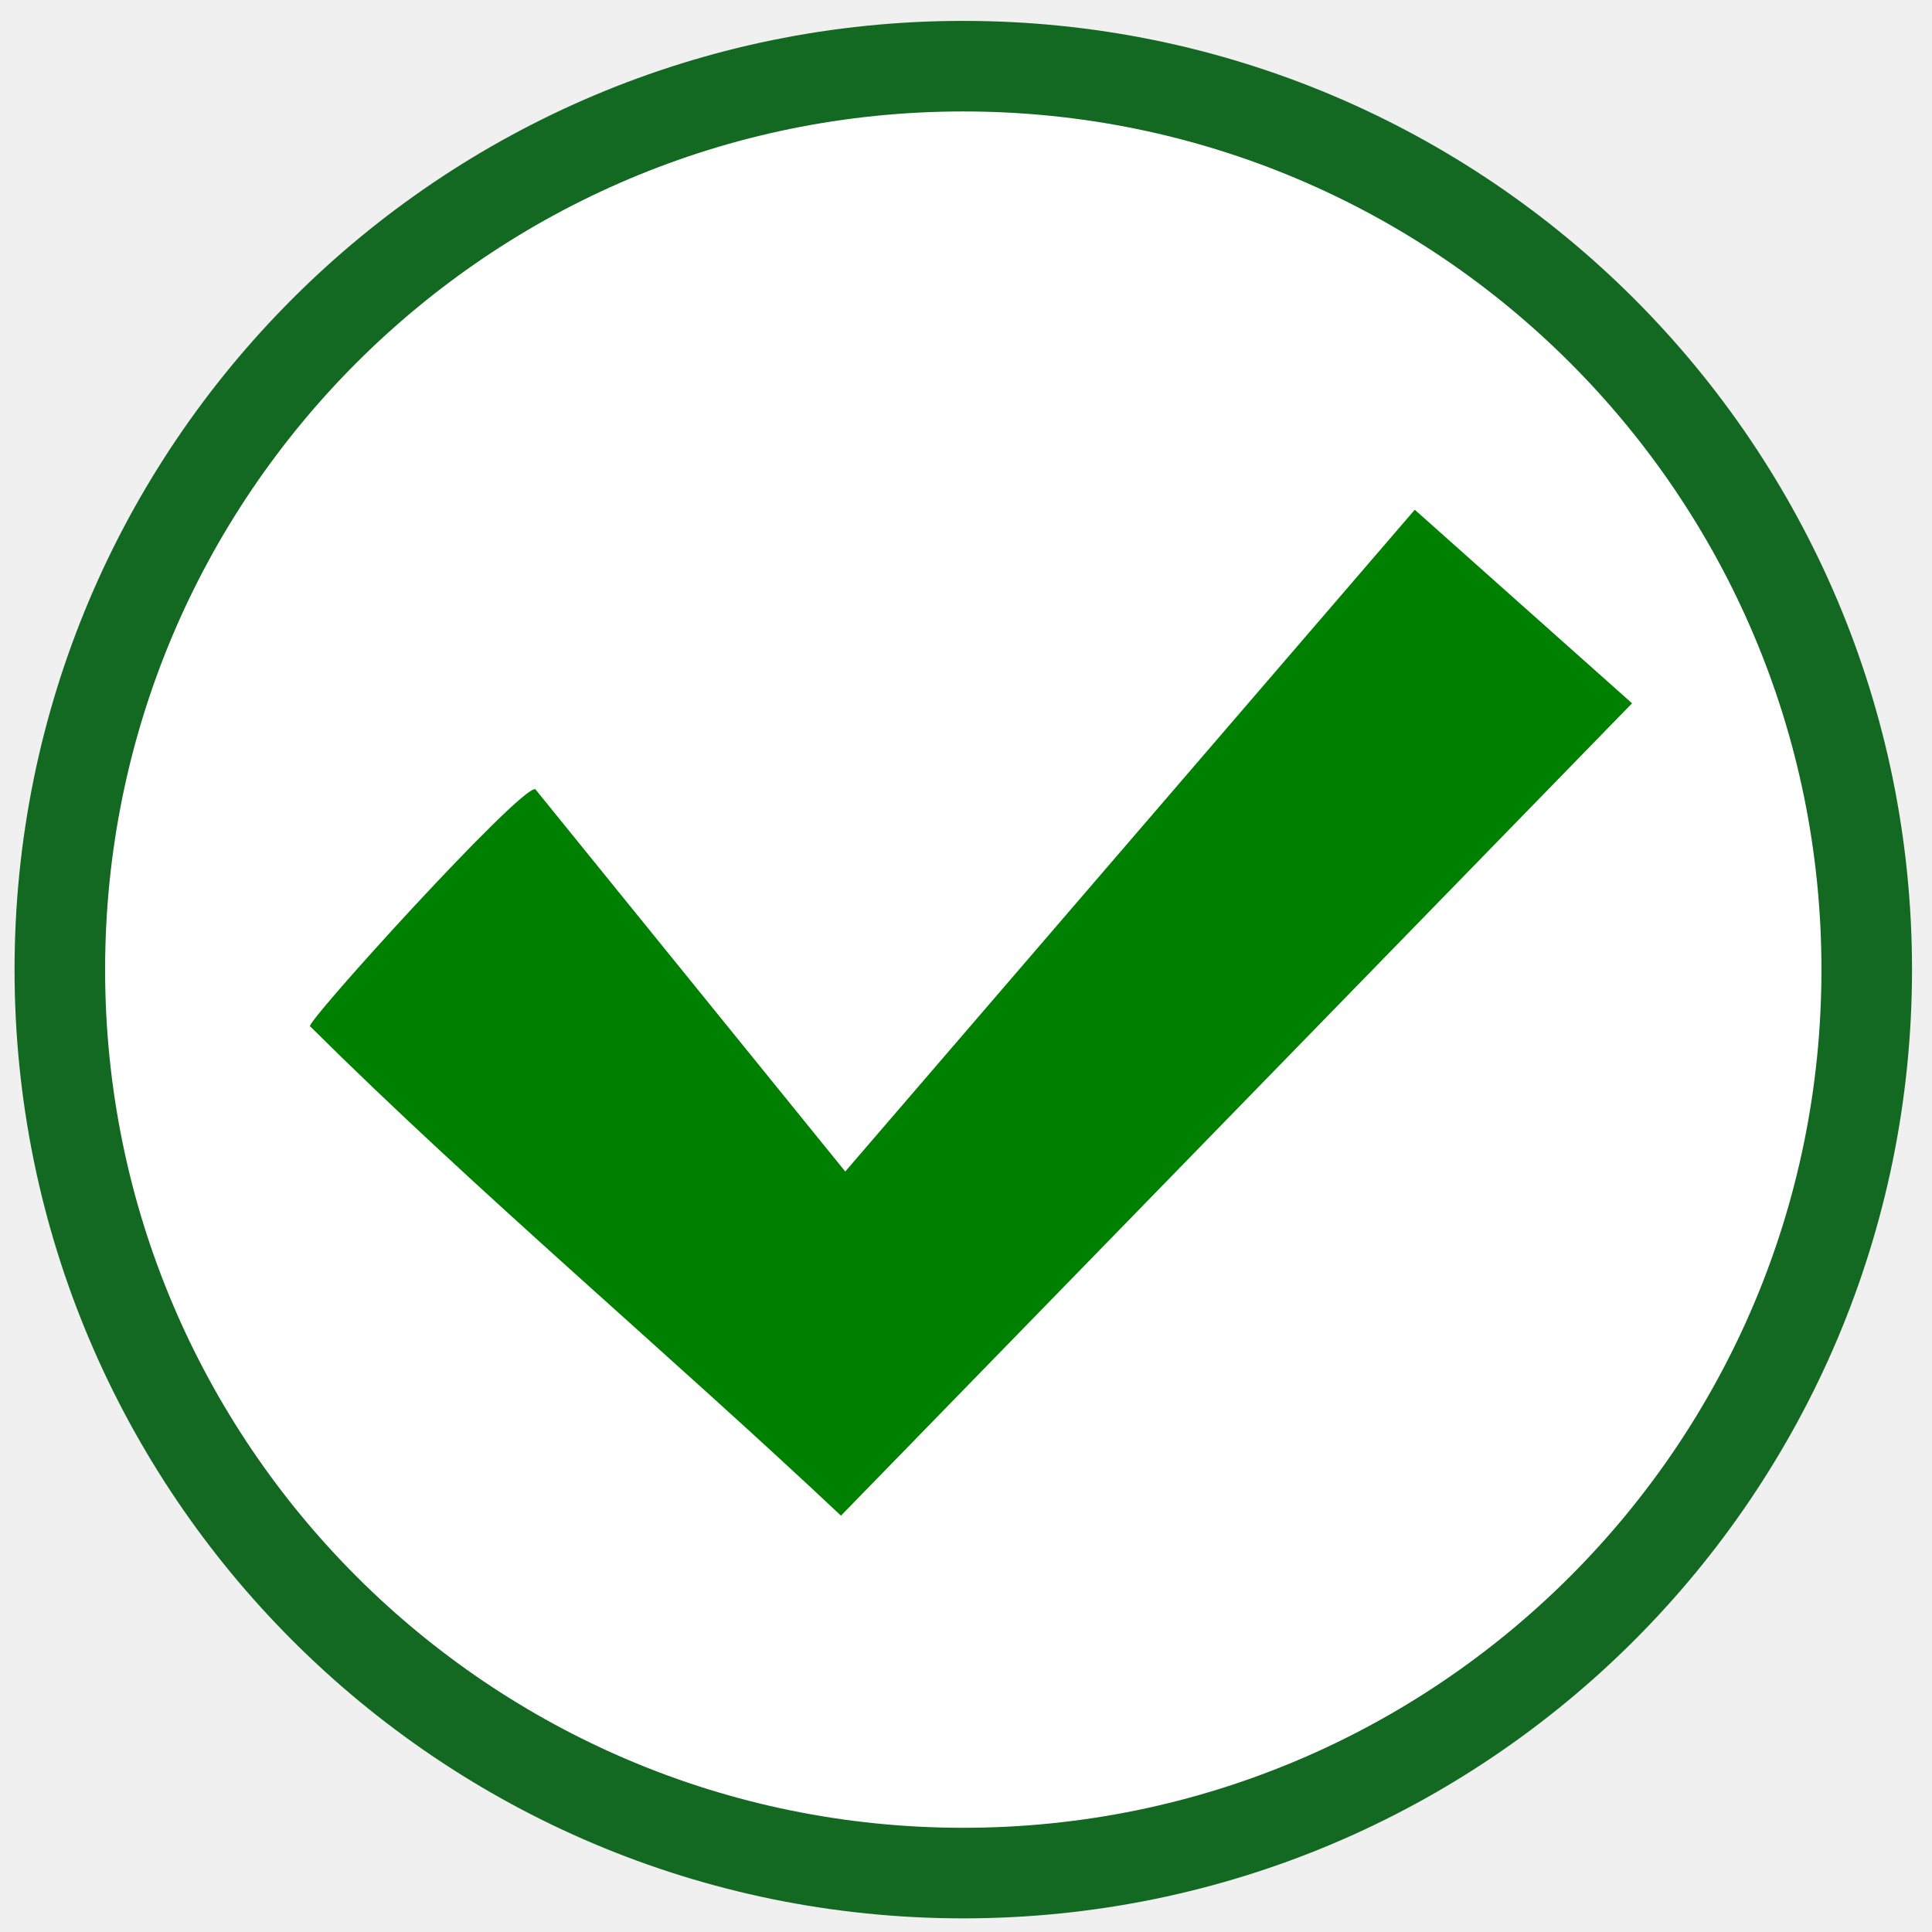
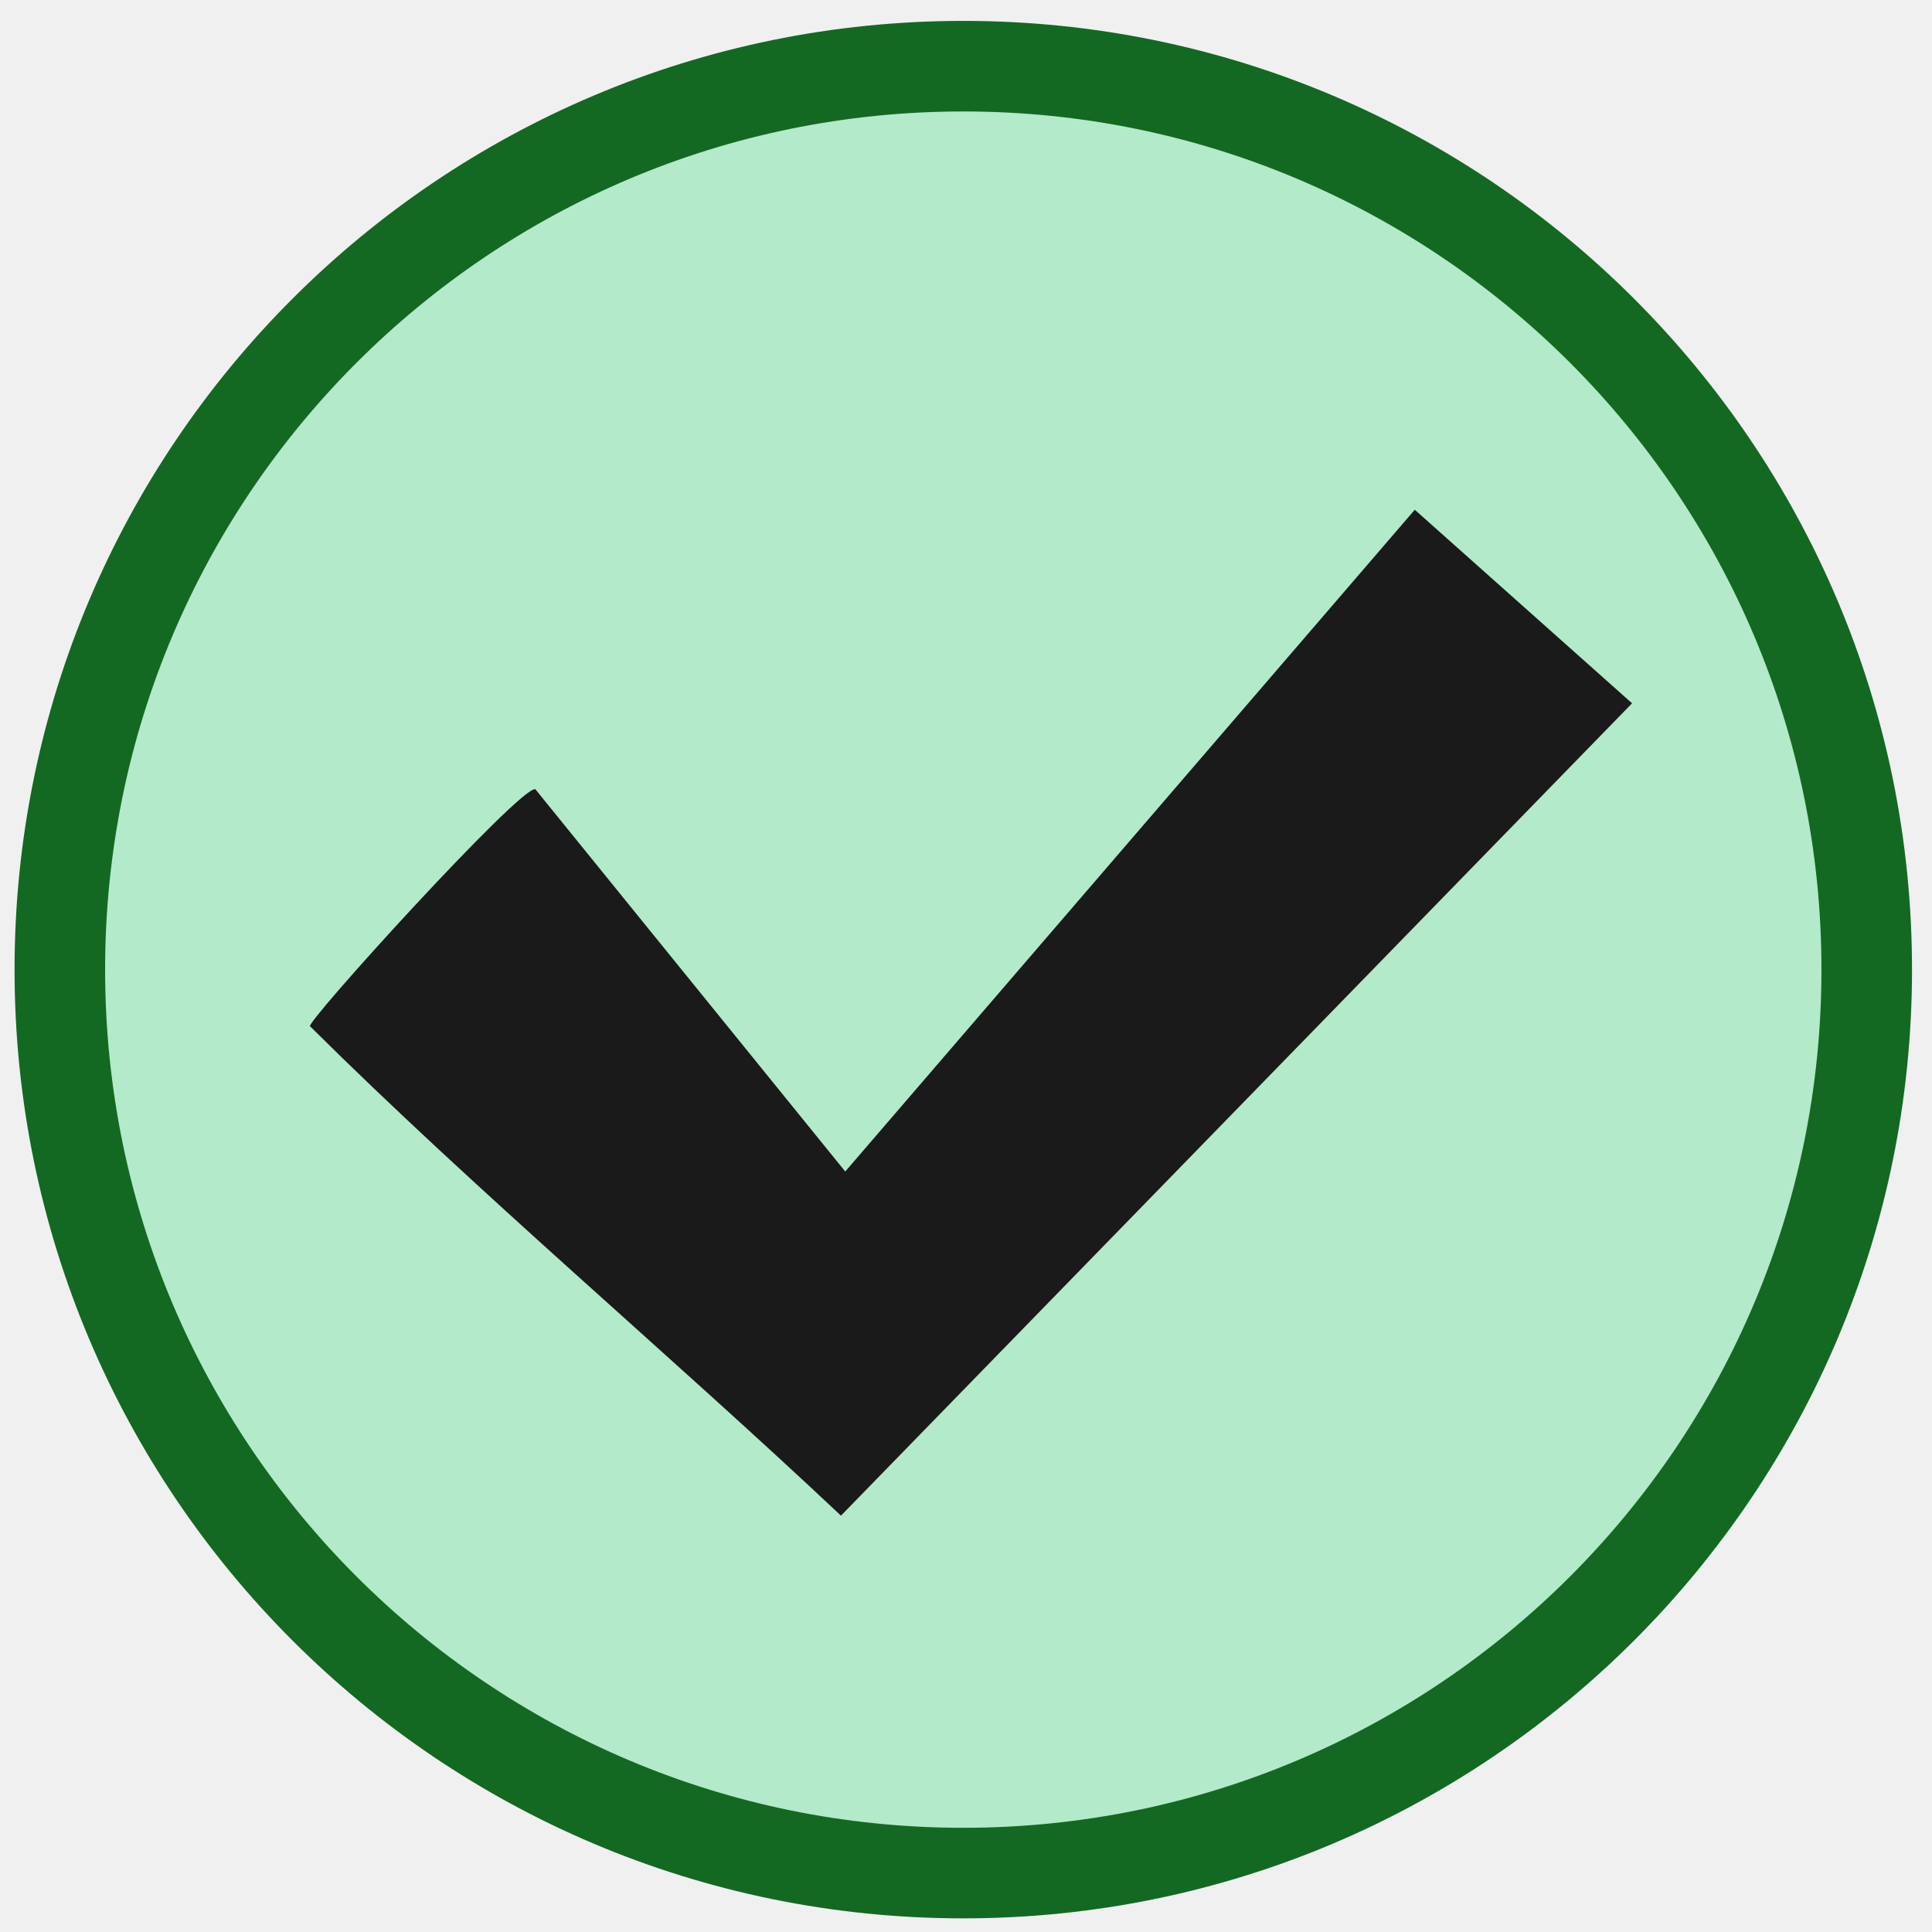
- <svg xmlns="http://www.w3.org/2000/svg" width="32" height="32" id="svg2" version="1.1">
+ <svg xmlns="http://www.w3.org/2000/svg" viewBox="0 0 32 32" version="1.1" id="svg2" height="34.133" width="34.133">
  <defs id="defs4">
    <linearGradient id="linearGradient5324">
-       <stop style="stop-color:#7cbd17;stop-opacity:1;" offset="0" id="stop5326" />
-       <stop style="stop-color:#b1e060;stop-opacity:1;" offset="1" id="stop5328" />
+       <stop id="stop5326" offset="0" style="stop-color:#7cbd17;stop-opacity:1;" />
+       <stop id="stop5328" offset="1" style="stop-color:#b1e060;stop-opacity:1;" />
    </linearGradient>
  </defs>
-   <g id="layer2" style="display:inline">
-     <circle style="fill:#ffffff;fill-opacity:1;fill-rule:evenodd;stroke:#136922;stroke-width:1.5;stroke-linecap:butt;stroke-linejoin:miter;stroke-miterlimit:4;stroke-dasharray:none;stroke-opacity:1" id="path3346" cx="15.955" cy="16.06" r="14.964" />
-     <path style="fill:#008000;fill-rule:evenodd;stroke:none;stroke-width:1px;stroke-linecap:butt;stroke-linejoin:miter;stroke-opacity:1;fill-opacity:1" d="M 8.867,13.072 C 8.629,13 5,17 5.137,17 c 2.765,2.746 5.956,5.433 8.792,8.104 L 27.032,11.649 23.433,8.443 14,19.404" id="path4146" />
+   <g style="display:inline" id="layer2">
+     <circle r="14.964" cy="16.06" cx="15.955" id="path3346" style="fill:#b3eac9;fill-opacity:1;fill-rule:evenodd;stroke:#136922;stroke-width:1.5;stroke-linecap:butt;stroke-linejoin:miter;stroke-miterlimit:4;stroke-dasharray:none;stroke-opacity:1" />
+     <path id="path4146" d="M 8.867,13.072 C 8.629,13 5,17 5.137,17 c 2.765,2.746 5.956,5.433 8.792,8.104 L 27.032,11.649 23.433,8.443 14,19.404" style="fill:#1a1a1a;fill-opacity:1;fill-rule:evenodd;stroke:none;stroke-width:1px;stroke-linecap:butt;stroke-linejoin:miter;stroke-opacity:1" />
  </g>
</svg>
